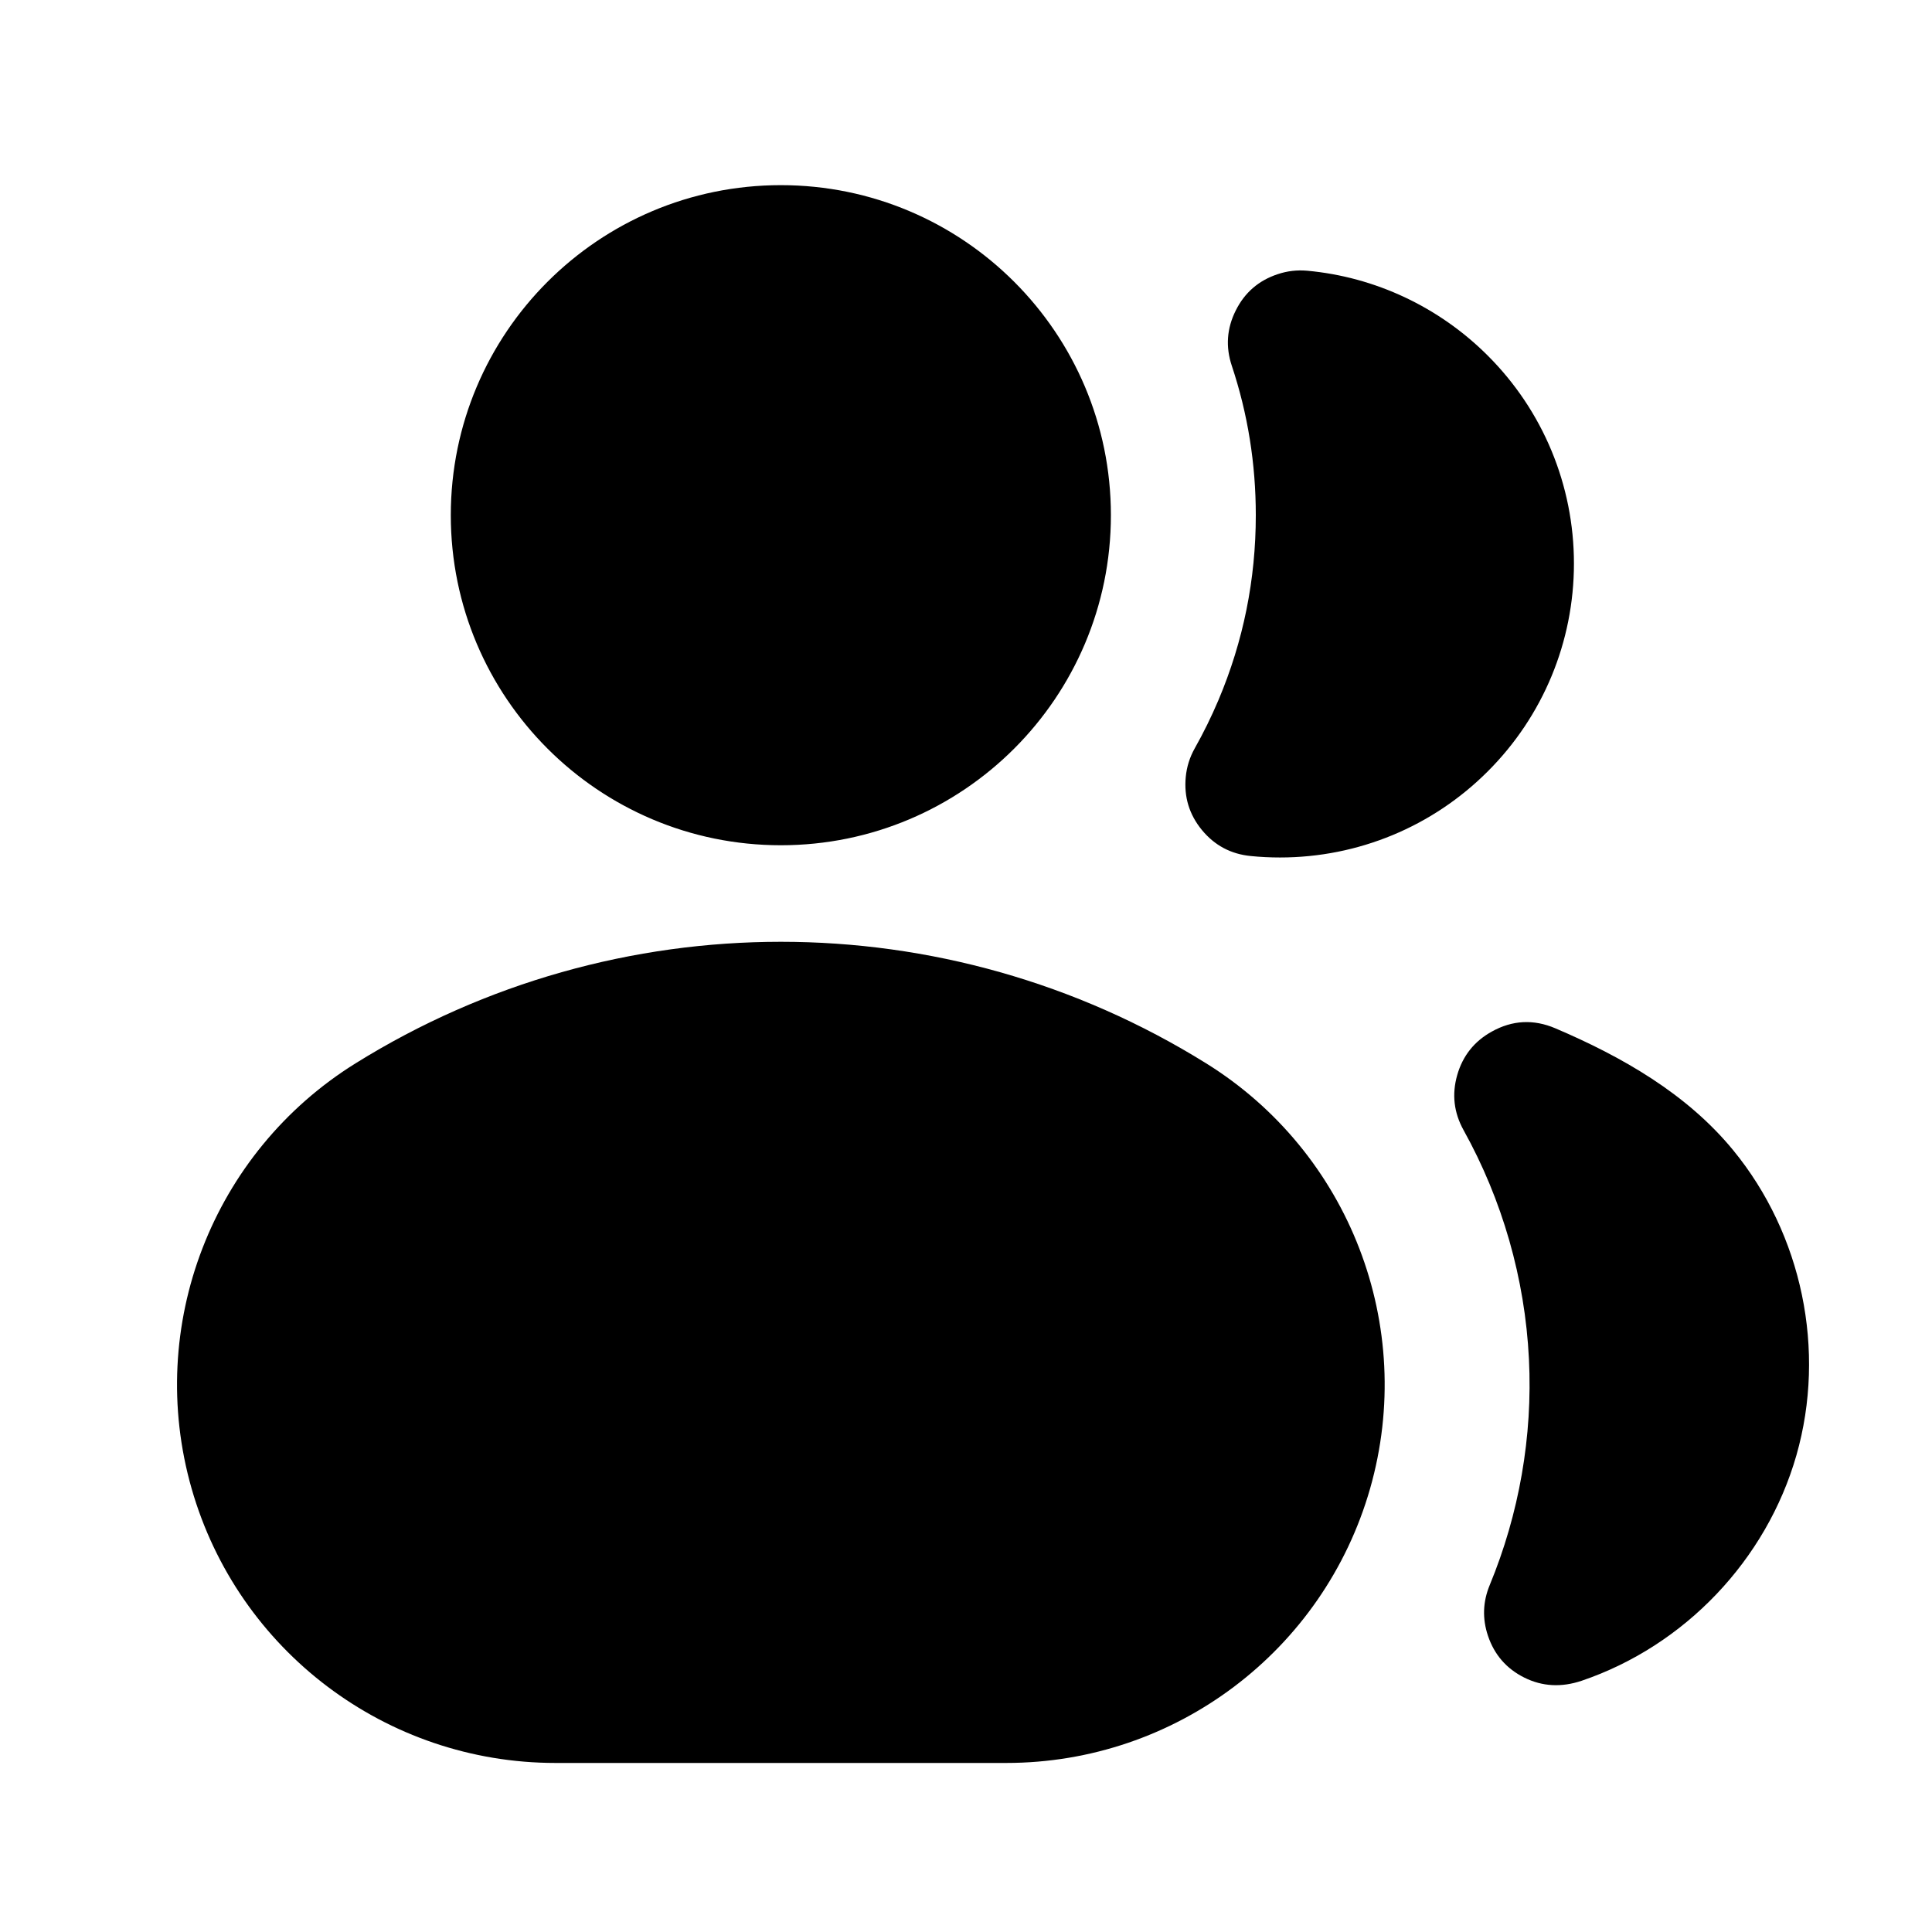
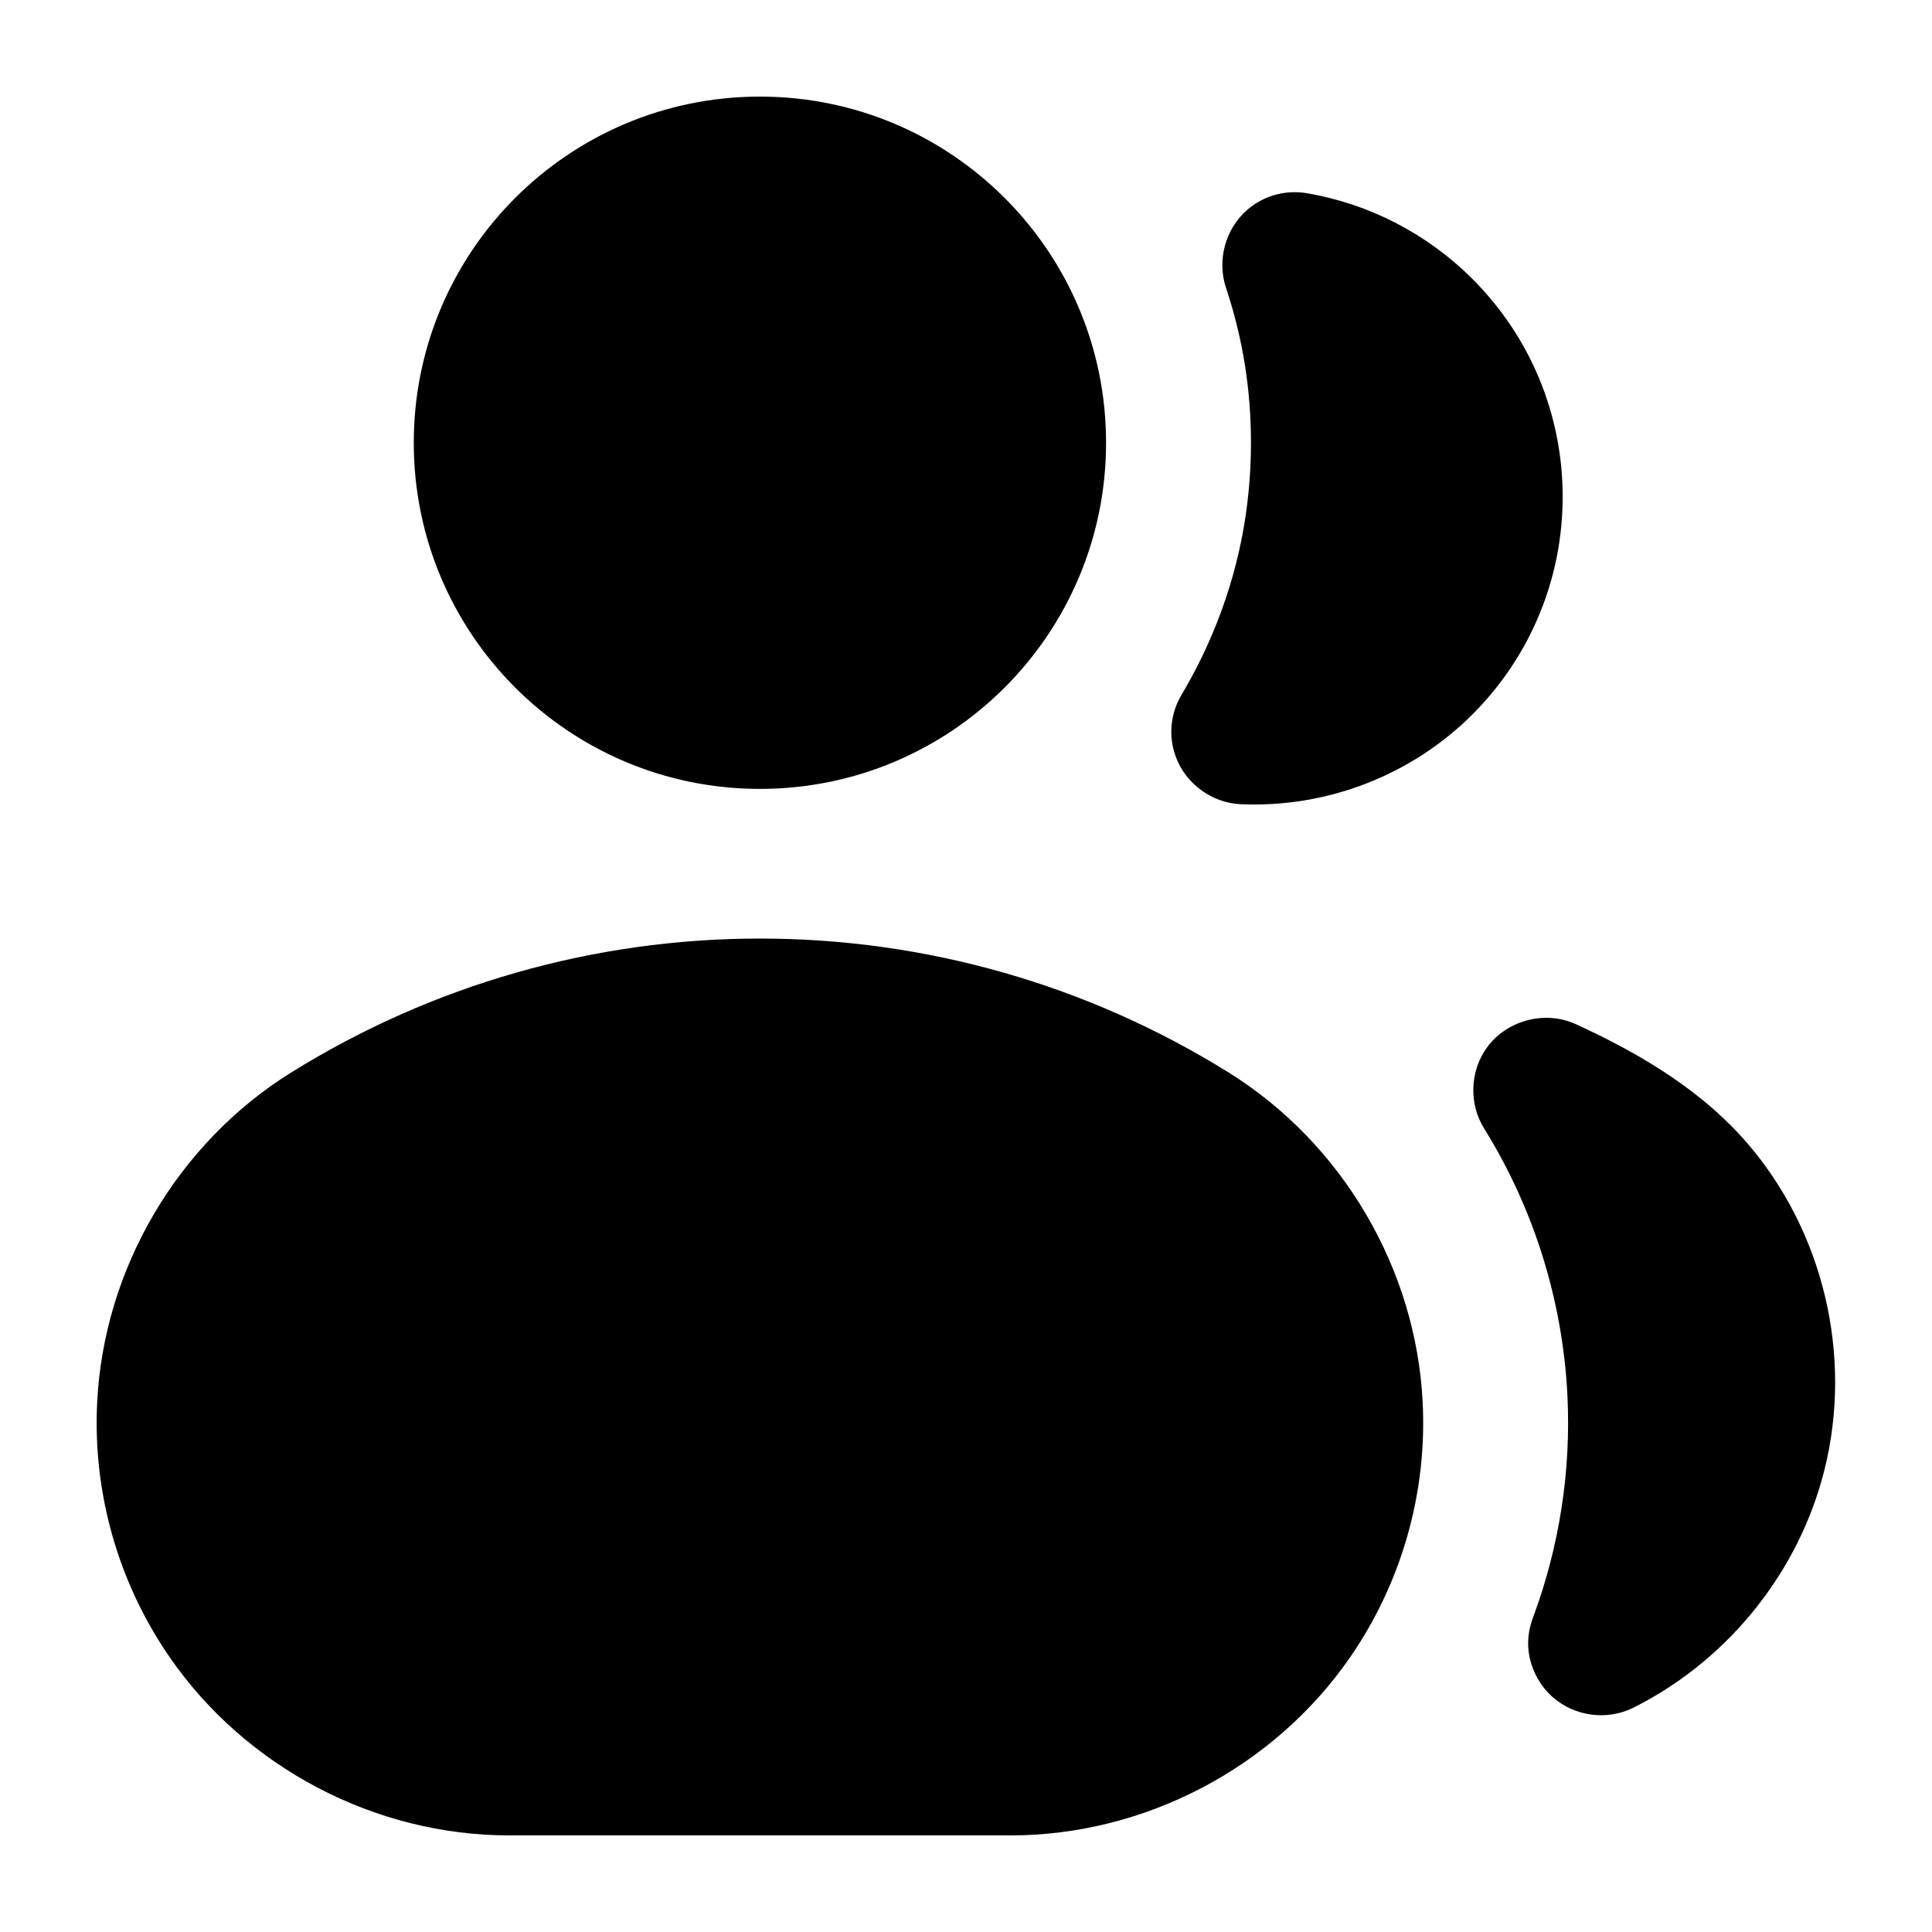
<svg viewBox="0 0 24 24" fill="none">
-   <path d="M2.38 18.491C1.804 16.473 2.635 14.317 4.417 13.209C7.651 11.196 11.749 11.196 14.983 13.209C16.765 14.317 17.596 16.473 17.02 18.491C16.443 20.509 14.599 21.9 12.5 21.9H6.9C4.801 21.9 2.957 20.509 2.38 18.491ZM9.7 2.3C11.964 2.3 13.8 4.136 13.8 6.4C13.8 8.664 11.964 10.5 9.7 10.5C7.436 10.5 5.6 8.664 5.6 6.4C5.6 4.136 7.436 2.3 9.7 2.3ZM14.841 9.297Q15.004 9.008 15.136 8.697Q15.6 7.599 15.6 6.4Q15.6 5.439 15.302 4.544Q15.184 4.19 15.351 3.857C15.462 3.634 15.636 3.484 15.872 3.406C15.991 3.366 16.113 3.352 16.238 3.363C17.082 3.44 17.877 3.813 18.482 4.418C19.168 5.103 19.552 6.028 19.552 7C19.552 7.972 19.168 8.897 18.482 9.582C17.797 10.268 16.872 10.652 15.9 10.652C15.778 10.652 15.657 10.646 15.538 10.634C15.291 10.61 15.088 10.502 14.93 10.31Q14.694 10.022 14.73 9.651Q14.748 9.463 14.841 9.297ZM19.321 12.774C20.149 13.127 20.955 13.587 21.53 14.288C22.387 15.333 22.688 16.773 22.316 18.077C21.943 19.38 20.927 20.445 19.648 20.879Q19.27 21.006 18.936 20.84Q18.603 20.674 18.484 20.32Q18.377 20.001 18.506 19.69C18.87 18.809 19.041 17.845 18.993 16.882C18.944 15.881 18.661 14.903 18.181 14.039Q18 13.713 18.102 13.355Q18.205 12.996 18.531 12.815Q18.915 12.601 19.321 12.774Z" fill="currentColor" />
+   <path d="M3.619 13.322C5.368 12.233 7.382 11.659 9.44 11.659C11.498 11.659 13.512 12.233 15.261 13.322C16.677 14.203 17.592 15.764 17.673 17.423C17.729 18.548 17.41 19.665 16.769 20.591C15.823 21.958 14.221 22.8 12.554 22.8L6.326 22.8C4.658 22.8 3.057 21.958 2.111 20.591C1.47 19.665 1.151 18.548 1.207 17.423C1.288 15.764 2.203 14.203 3.618 13.322ZM5.14 5.5C5.14 3.125 7.065 1.2 9.44 1.2C11.815 1.2 13.74 3.125 13.74 5.5C13.74 7.875 11.815 9.8 9.44 9.8C7.065 9.8 5.14 7.875 5.14 5.5ZM14.678 8.63Q14.893 8.269 15.06 7.875Q15.54 6.74 15.54 5.5Q15.54 4.502 15.229 3.573C15.116 3.233 15.222 2.843 15.492 2.608C15.696 2.431 15.967 2.355 16.233 2.4C17.007 2.531 17.729 2.903 18.292 3.466C19.01 4.184 19.412 5.15 19.412 6.17C19.412 7.19 19.01 8.156 18.292 8.874C17.532 9.634 16.48 10.038 15.41 9.99C15.053 9.974 14.727 9.734 14.605 9.398C14.512 9.144 14.539 8.862 14.678 8.63ZM19.043 20.096C19.369 19.219 19.518 18.278 19.471 17.335C19.413 16.155 19.051 15.006 18.435 14.016C18.246 13.712 18.26 13.308 18.468 13.017C18.713 12.675 19.191 12.547 19.574 12.722C20.397 13.098 21.193 13.575 21.771 14.279C22.704 15.416 23.031 16.983 22.626 18.401C22.277 19.621 21.409 20.656 20.287 21.215C19.967 21.375 19.565 21.323 19.295 21.088Q19.16 20.971 19.08 20.811Q18.907 20.461 19.043 20.096Z" fill="currentColor" />
</svg>
